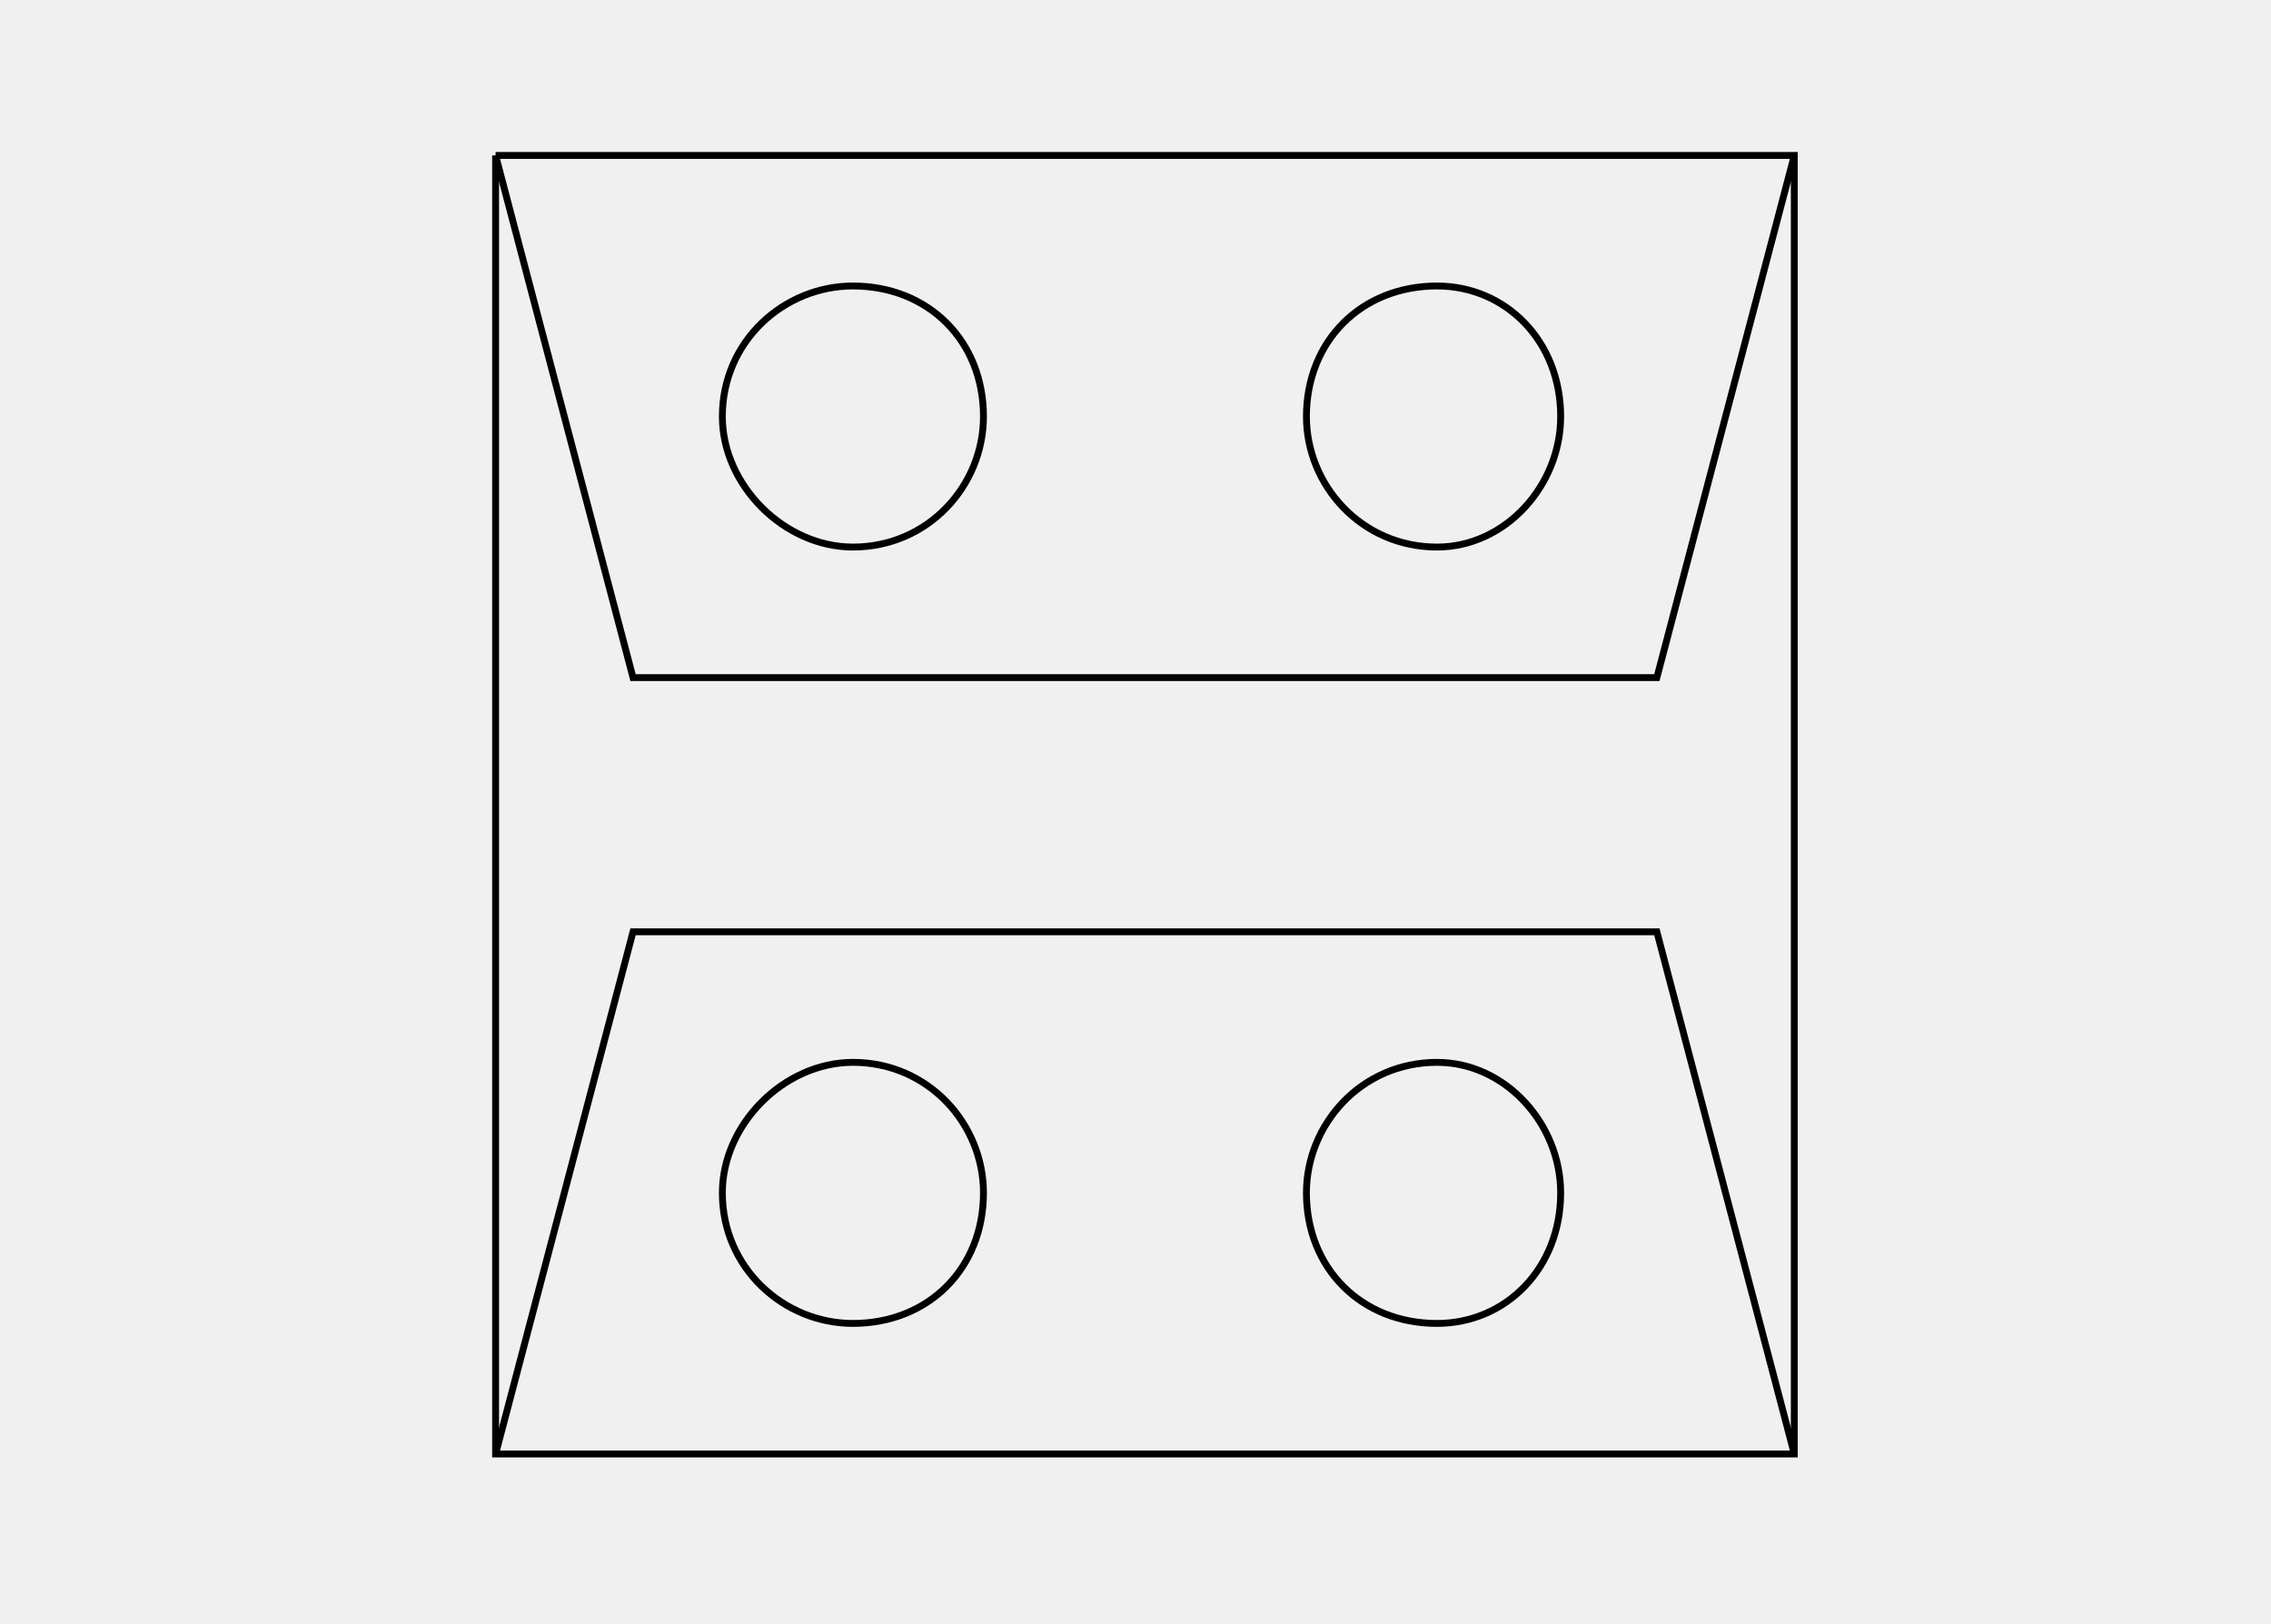
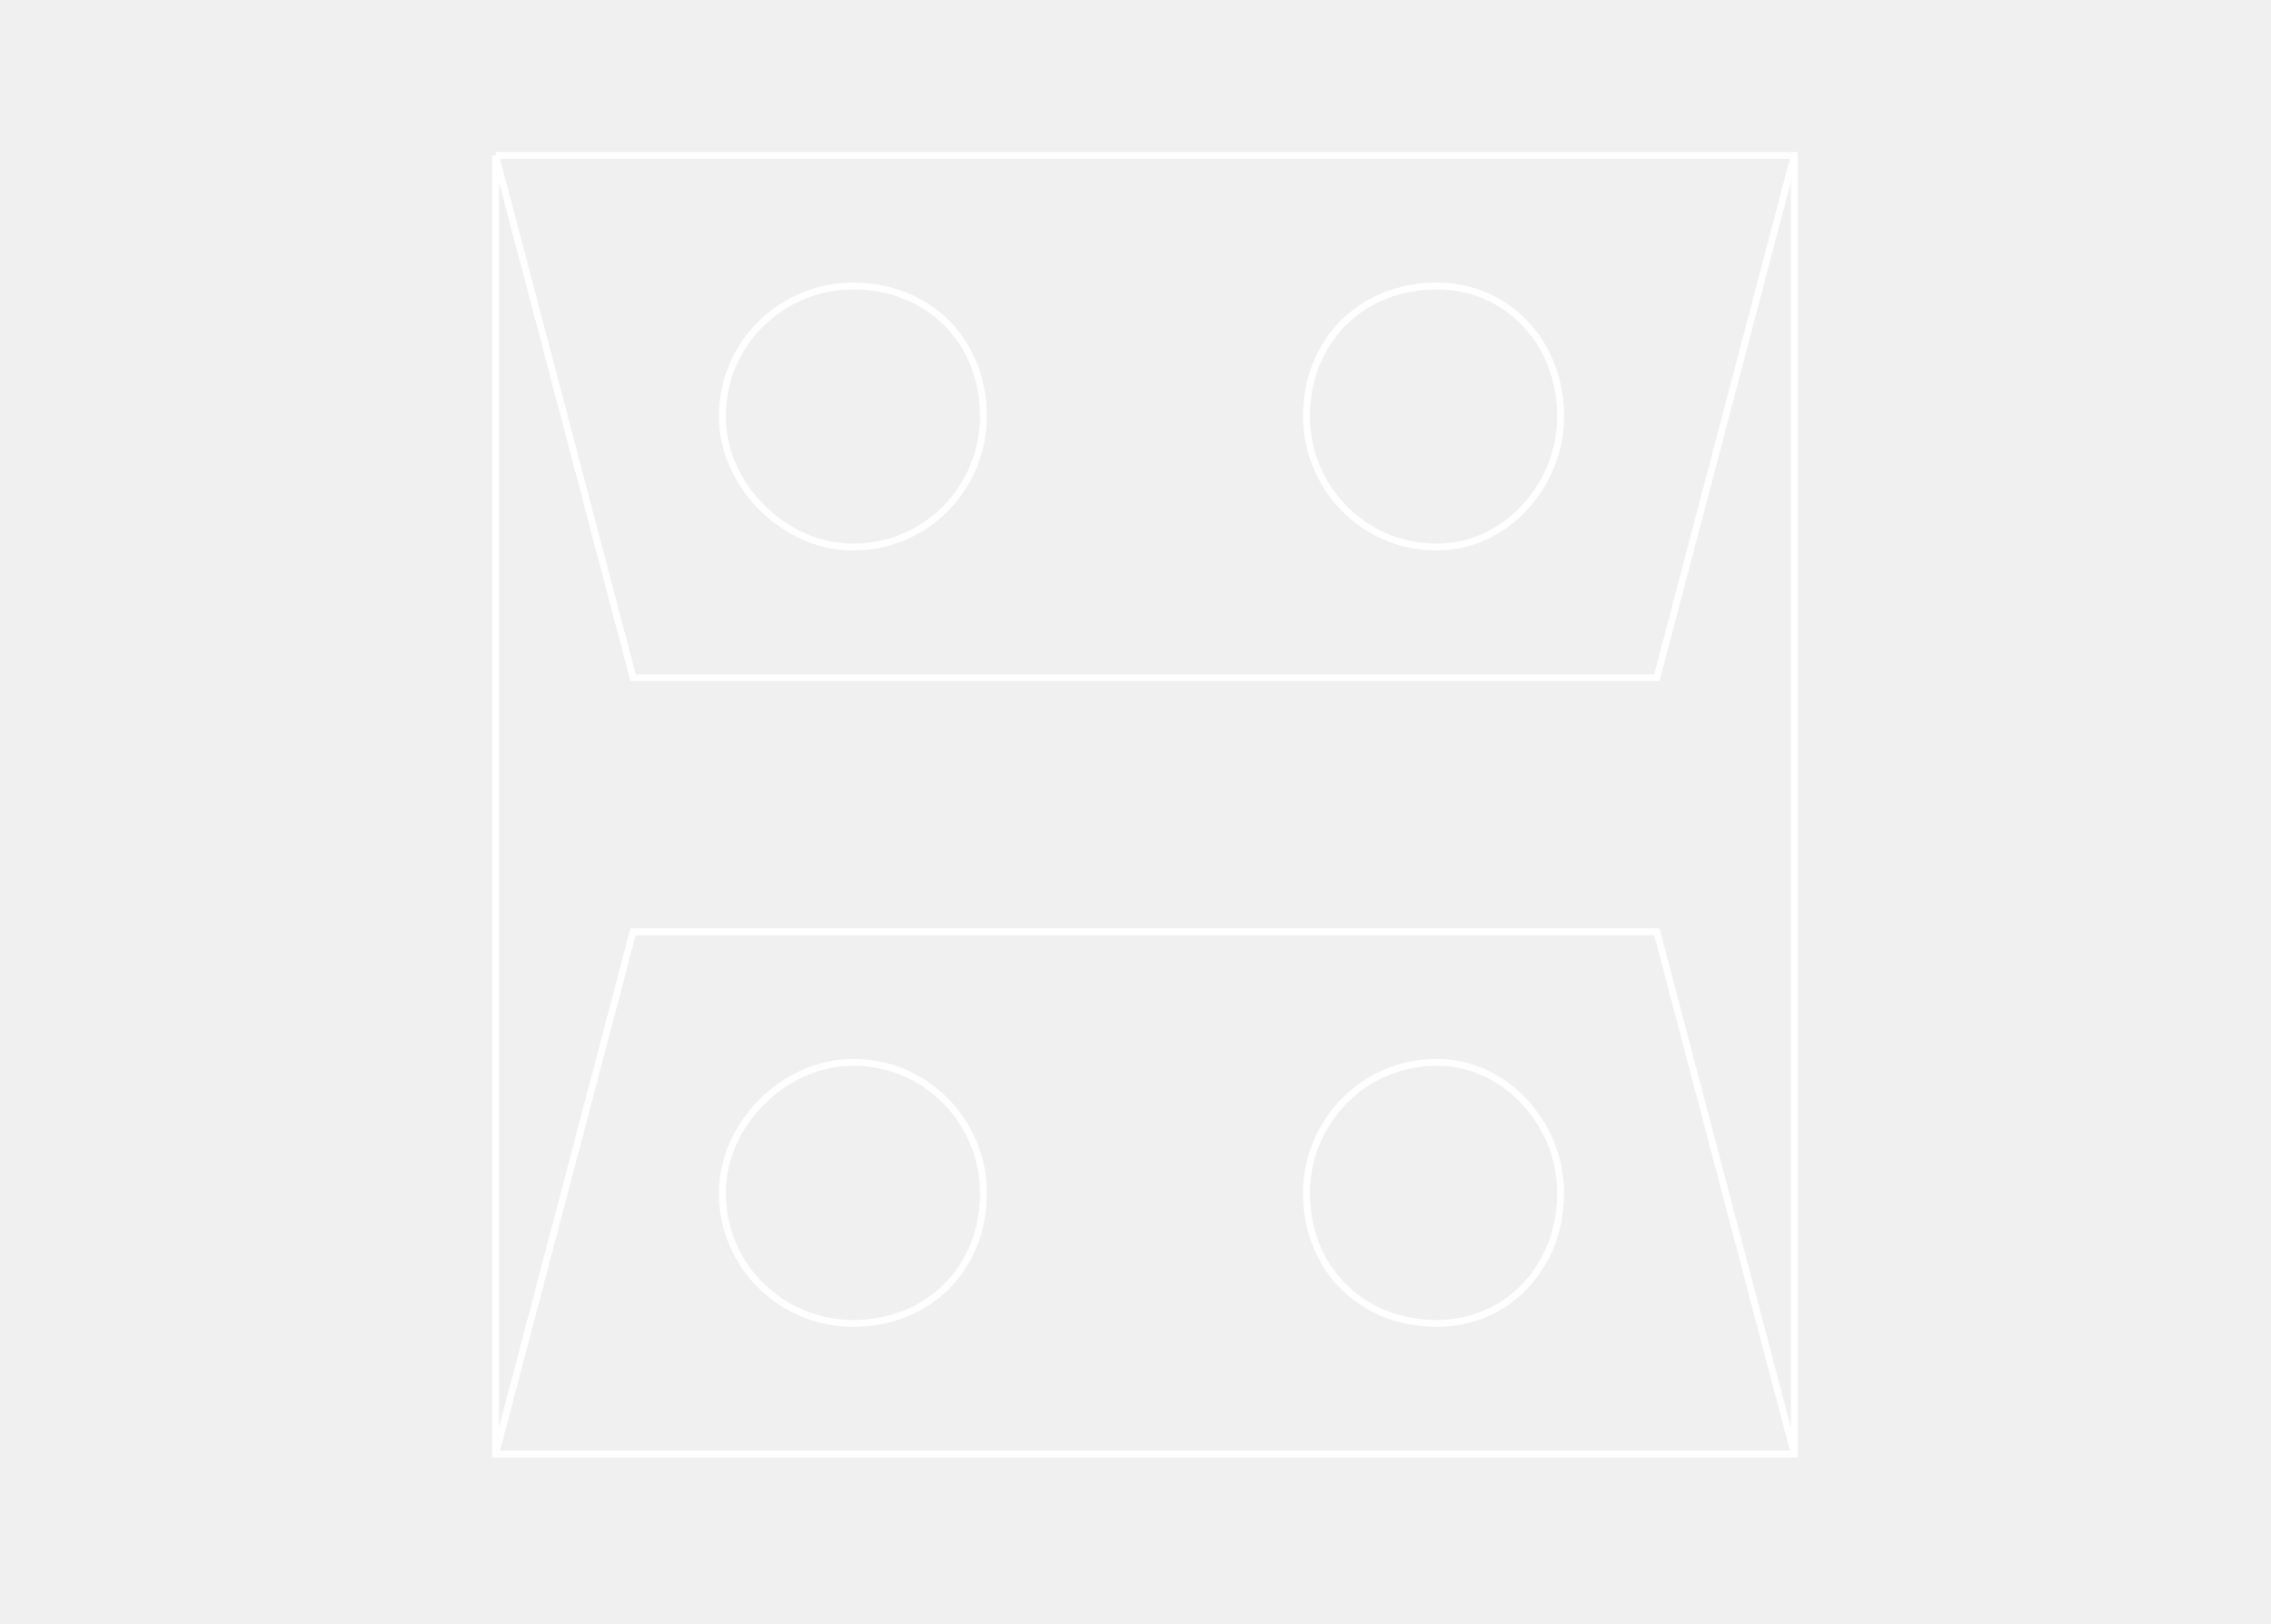
<svg xmlns="http://www.w3.org/2000/svg" version="1.1" width="396.600" height="283.500" viewBox="0 0 396.600 283.500">
-   <g transform="scale(10.0) translate(-43.185, -301.845)">
-     <path transform="matrix(1,0,0,-1,0,595.276)" stroke-width=".12" stroke-linecap="round" stroke-linejoin="round" fill="none" stroke="#000000" d="M60.36 272.596C60.36 273.796 59.4 274.876 58.08 274.876 56.88 274.876 55.8 273.796 55.8 272.596 55.8 271.276 56.88 270.316 58.08 270.316 59.4 270.316 60.36 271.276 60.36 272.596" />
-     <path transform="matrix(1,0,0,-1,0,595.276)" stroke-width=".12" stroke-linecap="round" stroke-linejoin="round" fill="none" stroke="#000000" d="M70.44 272.596C70.44 273.796 69.48 274.876 68.28 274.876 66.96 274.876 66 273.796 66 272.596 66 271.276 66.96 270.316 68.28 270.316 69.48 270.316 70.44 271.276 70.44 272.596" />
-     <path transform="matrix(1,0,0,-1,0,595.276)" stroke-width=".12" stroke-linecap="round" stroke-linejoin="round" fill="none" stroke="#000000" d="M60.36 286.156C60.36 287.476 59.4 288.436 58.08 288.436 56.88 288.436 55.8 287.476 55.8 286.156 55.8 284.956 56.88 283.876 58.08 283.876 59.4 283.876 60.36 284.956 60.36 286.156" />
-     <path transform="matrix(1,0,0,-1,0,595.276)" stroke-width=".12" stroke-linecap="round" stroke-linejoin="round" fill="none" stroke="#000000" d="M70.44 286.156C70.44 287.476 69.48 288.436 68.28 288.436 66.96 288.436 66 287.476 66 286.156 66 284.956 66.96 283.876 68.28 283.876 69.48 283.876 70.44 284.956 70.44 286.156" />
-     <path transform="matrix(1,0,0,-1,0,595.276)" stroke-width=".12" stroke-linecap="butt" stroke-miterlimit="10" stroke-linejoin="miter" fill="none" stroke="#000000" d="M51.84 290.716H74.52V268.036H51.84V290.716" />
-     <path transform="matrix(1,0,0,-1,0,595.276)" stroke-width=".12" stroke-linecap="butt" stroke-miterlimit="10" stroke-linejoin="miter" fill="none" stroke="#000000" d="M74.52 290.716 72.12 281.596H54.24L51.84 290.716" />
-     <path transform="matrix(1,0,0,-1,0,595.276)" stroke-width=".12" stroke-linecap="butt" stroke-miterlimit="10" stroke-linejoin="miter" fill="none" stroke="#000000" d="M74.52 268.036 72.12 277.156H54.24L51.84 268.036" />
+   <g fill="#ffffff" transform="scale(10.0) translate(-43.185, -301.845)">
+     <path transform="matrix(1,0,0,-1,0,595.276)" stroke-width=".12" stroke-linecap="round" stroke-linejoin="round" fill="none" stroke="#ffffff" d="M60.36 272.596C60.36 273.796 59.4 274.876 58.08 274.876 56.88 274.876 55.8 273.796 55.8 272.596 55.8 271.276 56.88 270.316 58.08 270.316 59.4 270.316 60.36 271.276 60.36 272.596" />
+     <path transform="matrix(1,0,0,-1,0,595.276)" stroke-width=".12" stroke-linecap="round" stroke-linejoin="round" fill="none" stroke="#ffffff" d="M70.44 272.596C70.44 273.796 69.48 274.876 68.28 274.876 66.96 274.876 66 273.796 66 272.596 66 271.276 66.96 270.316 68.28 270.316 69.48 270.316 70.44 271.276 70.44 272.596" />
+     <path transform="matrix(1,0,0,-1,0,595.276)" stroke-width=".12" stroke-linecap="round" stroke-linejoin="round" fill="none" stroke="#ffffff" d="M60.36 286.156C60.36 287.476 59.4 288.436 58.08 288.436 56.88 288.436 55.8 287.476 55.8 286.156 55.8 284.956 56.88 283.876 58.08 283.876 59.4 283.876 60.36 284.956 60.36 286.156" />
+     <path transform="matrix(1,0,0,-1,0,595.276)" stroke-width=".12" stroke-linecap="round" stroke-linejoin="round" fill="none" stroke="#ffffff" d="M70.44 286.156C70.44 287.476 69.48 288.436 68.28 288.436 66.96 288.436 66 287.476 66 286.156 66 284.956 66.96 283.876 68.28 283.876 69.48 283.876 70.44 284.956 70.44 286.156" />
+     <path transform="matrix(1,0,0,-1,0,595.276)" stroke-width=".12" stroke-linecap="butt" stroke-miterlimit="10" stroke-linejoin="miter" fill="none" stroke="#ffffff" d="M51.84 290.716H74.52V268.036H51.84V290.716" />
+     <path transform="matrix(1,0,0,-1,0,595.276)" stroke-width=".12" stroke-linecap="butt" stroke-miterlimit="10" stroke-linejoin="miter" fill="none" stroke="#ffffff" d="M74.52 290.716 72.12 281.596H54.24L51.84 290.716" />
+     <path transform="matrix(1,0,0,-1,0,595.276)" stroke-width=".12" stroke-linecap="butt" stroke-miterlimit="10" stroke-linejoin="miter" fill="none" stroke="#ffffff" d="M74.52 268.036 72.12 277.156H54.24L51.84 268.036" />
  </g>
</svg>
